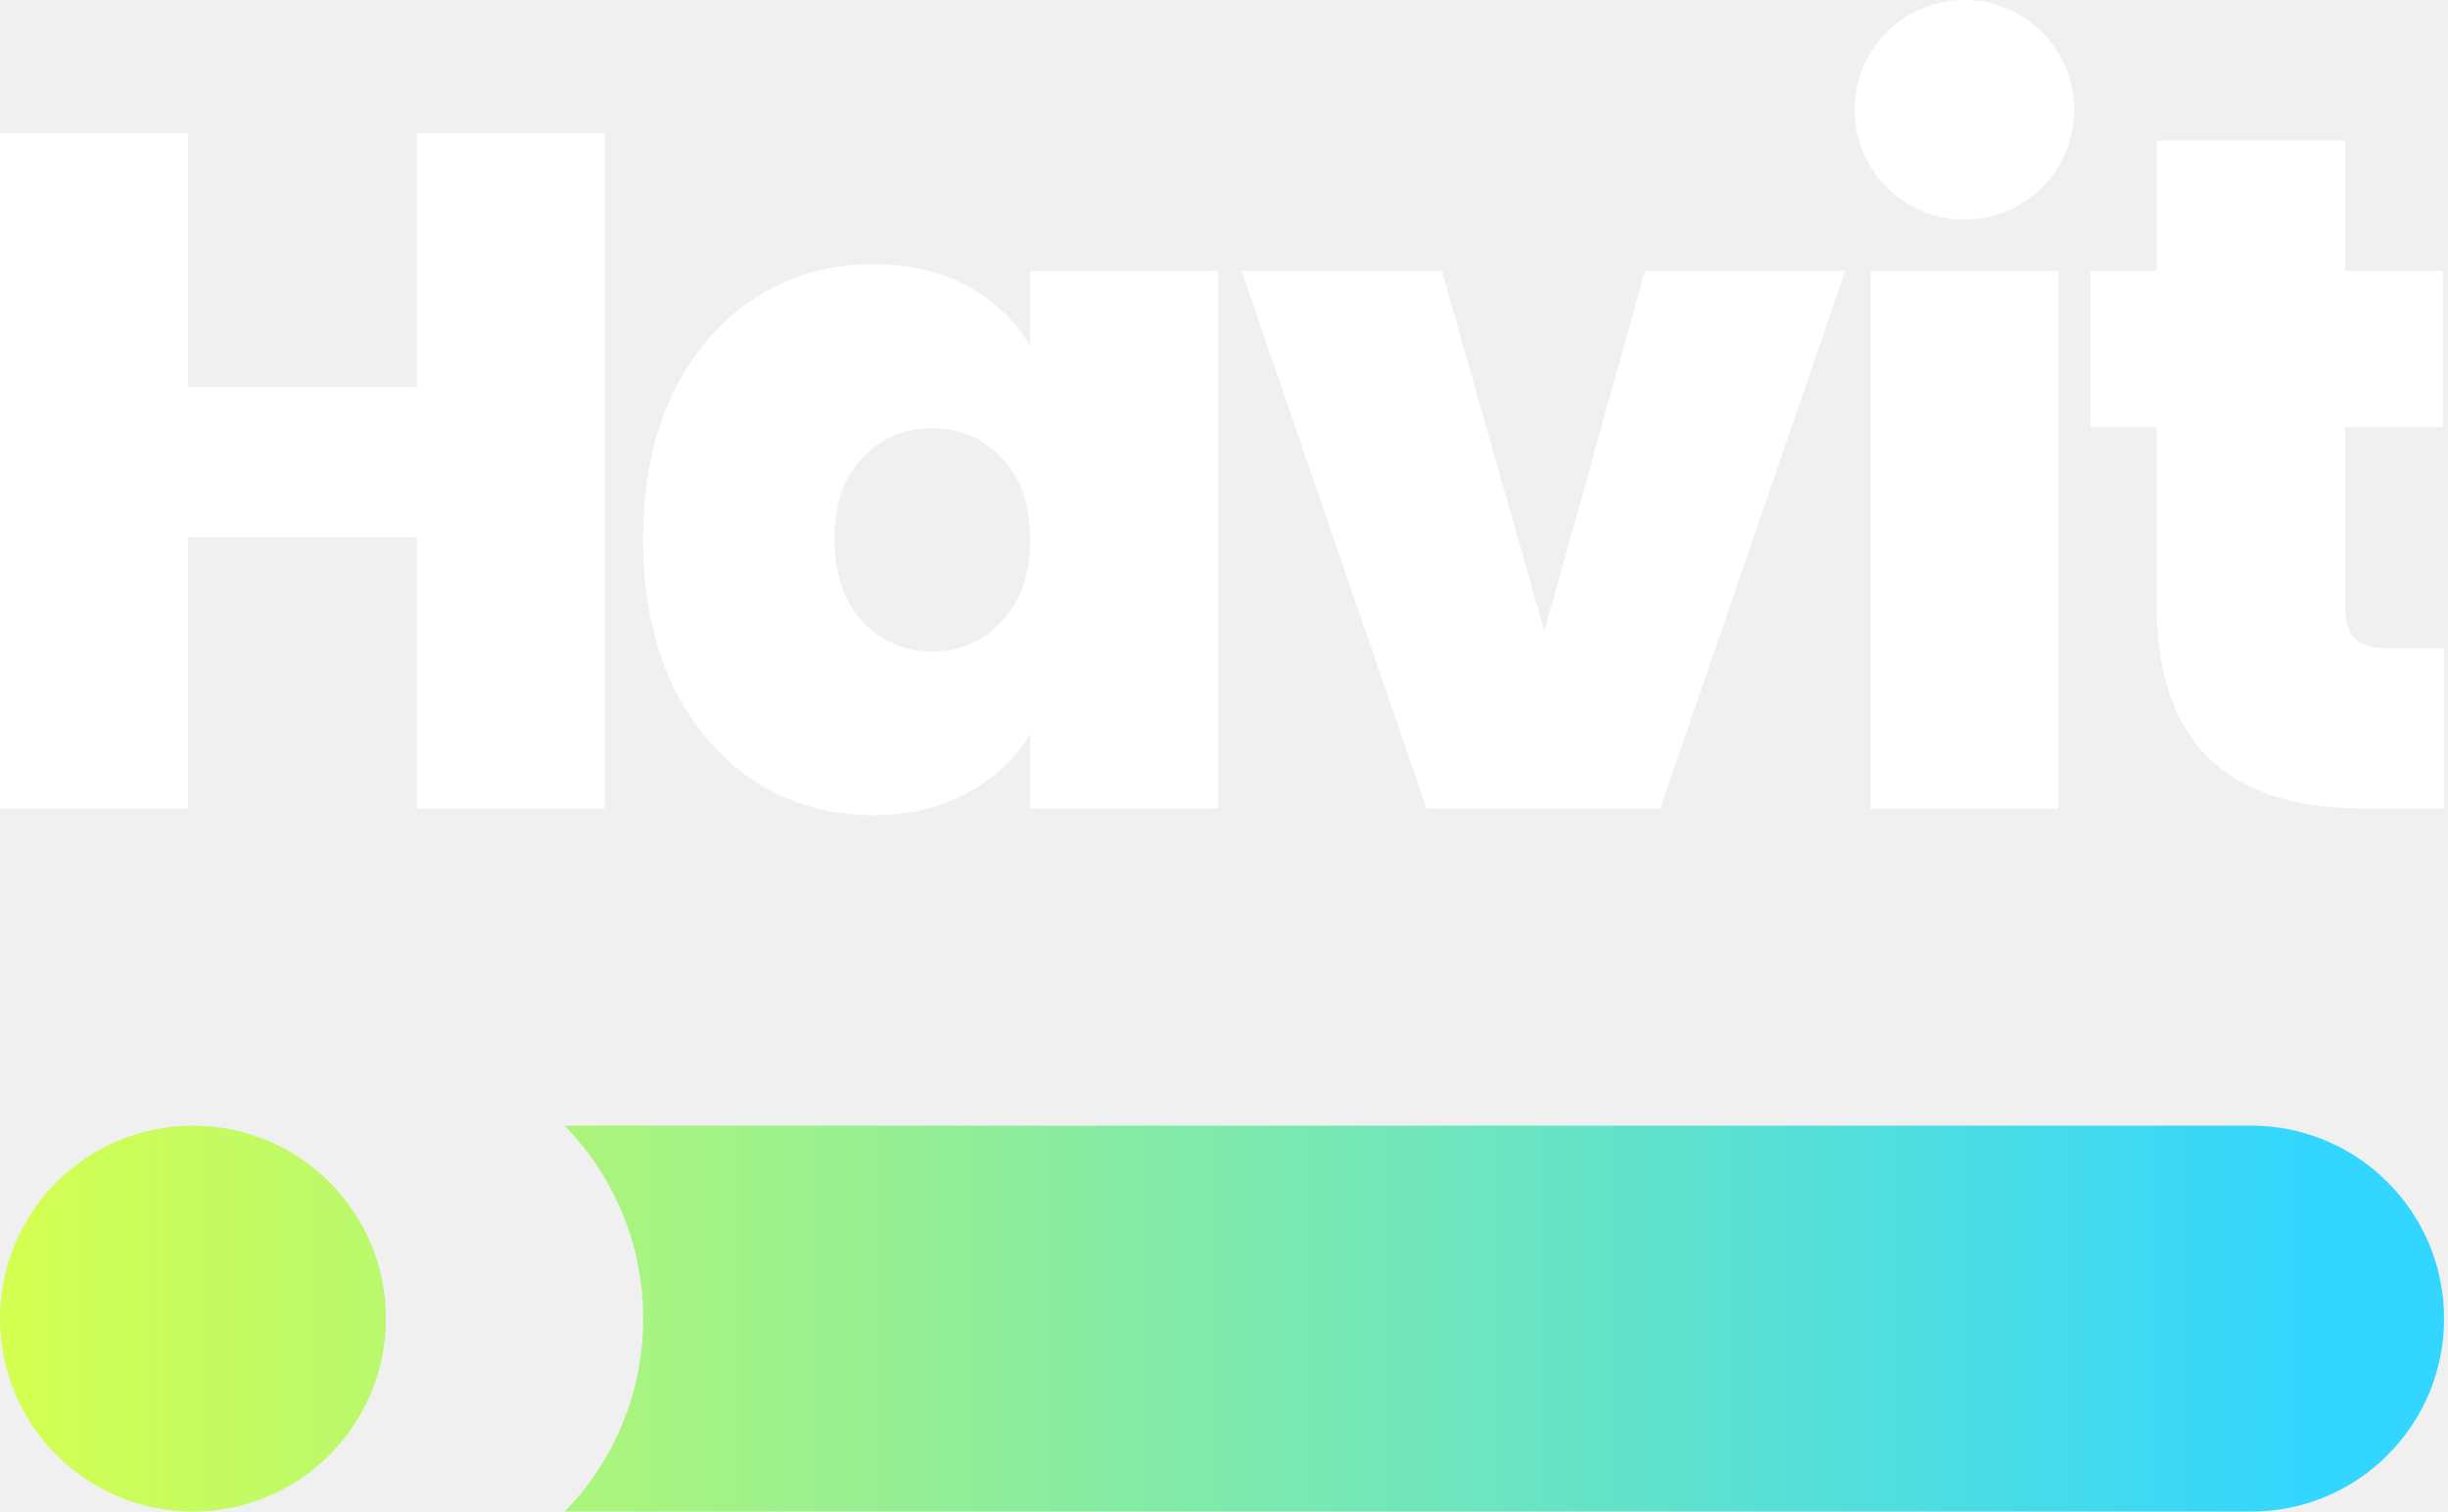
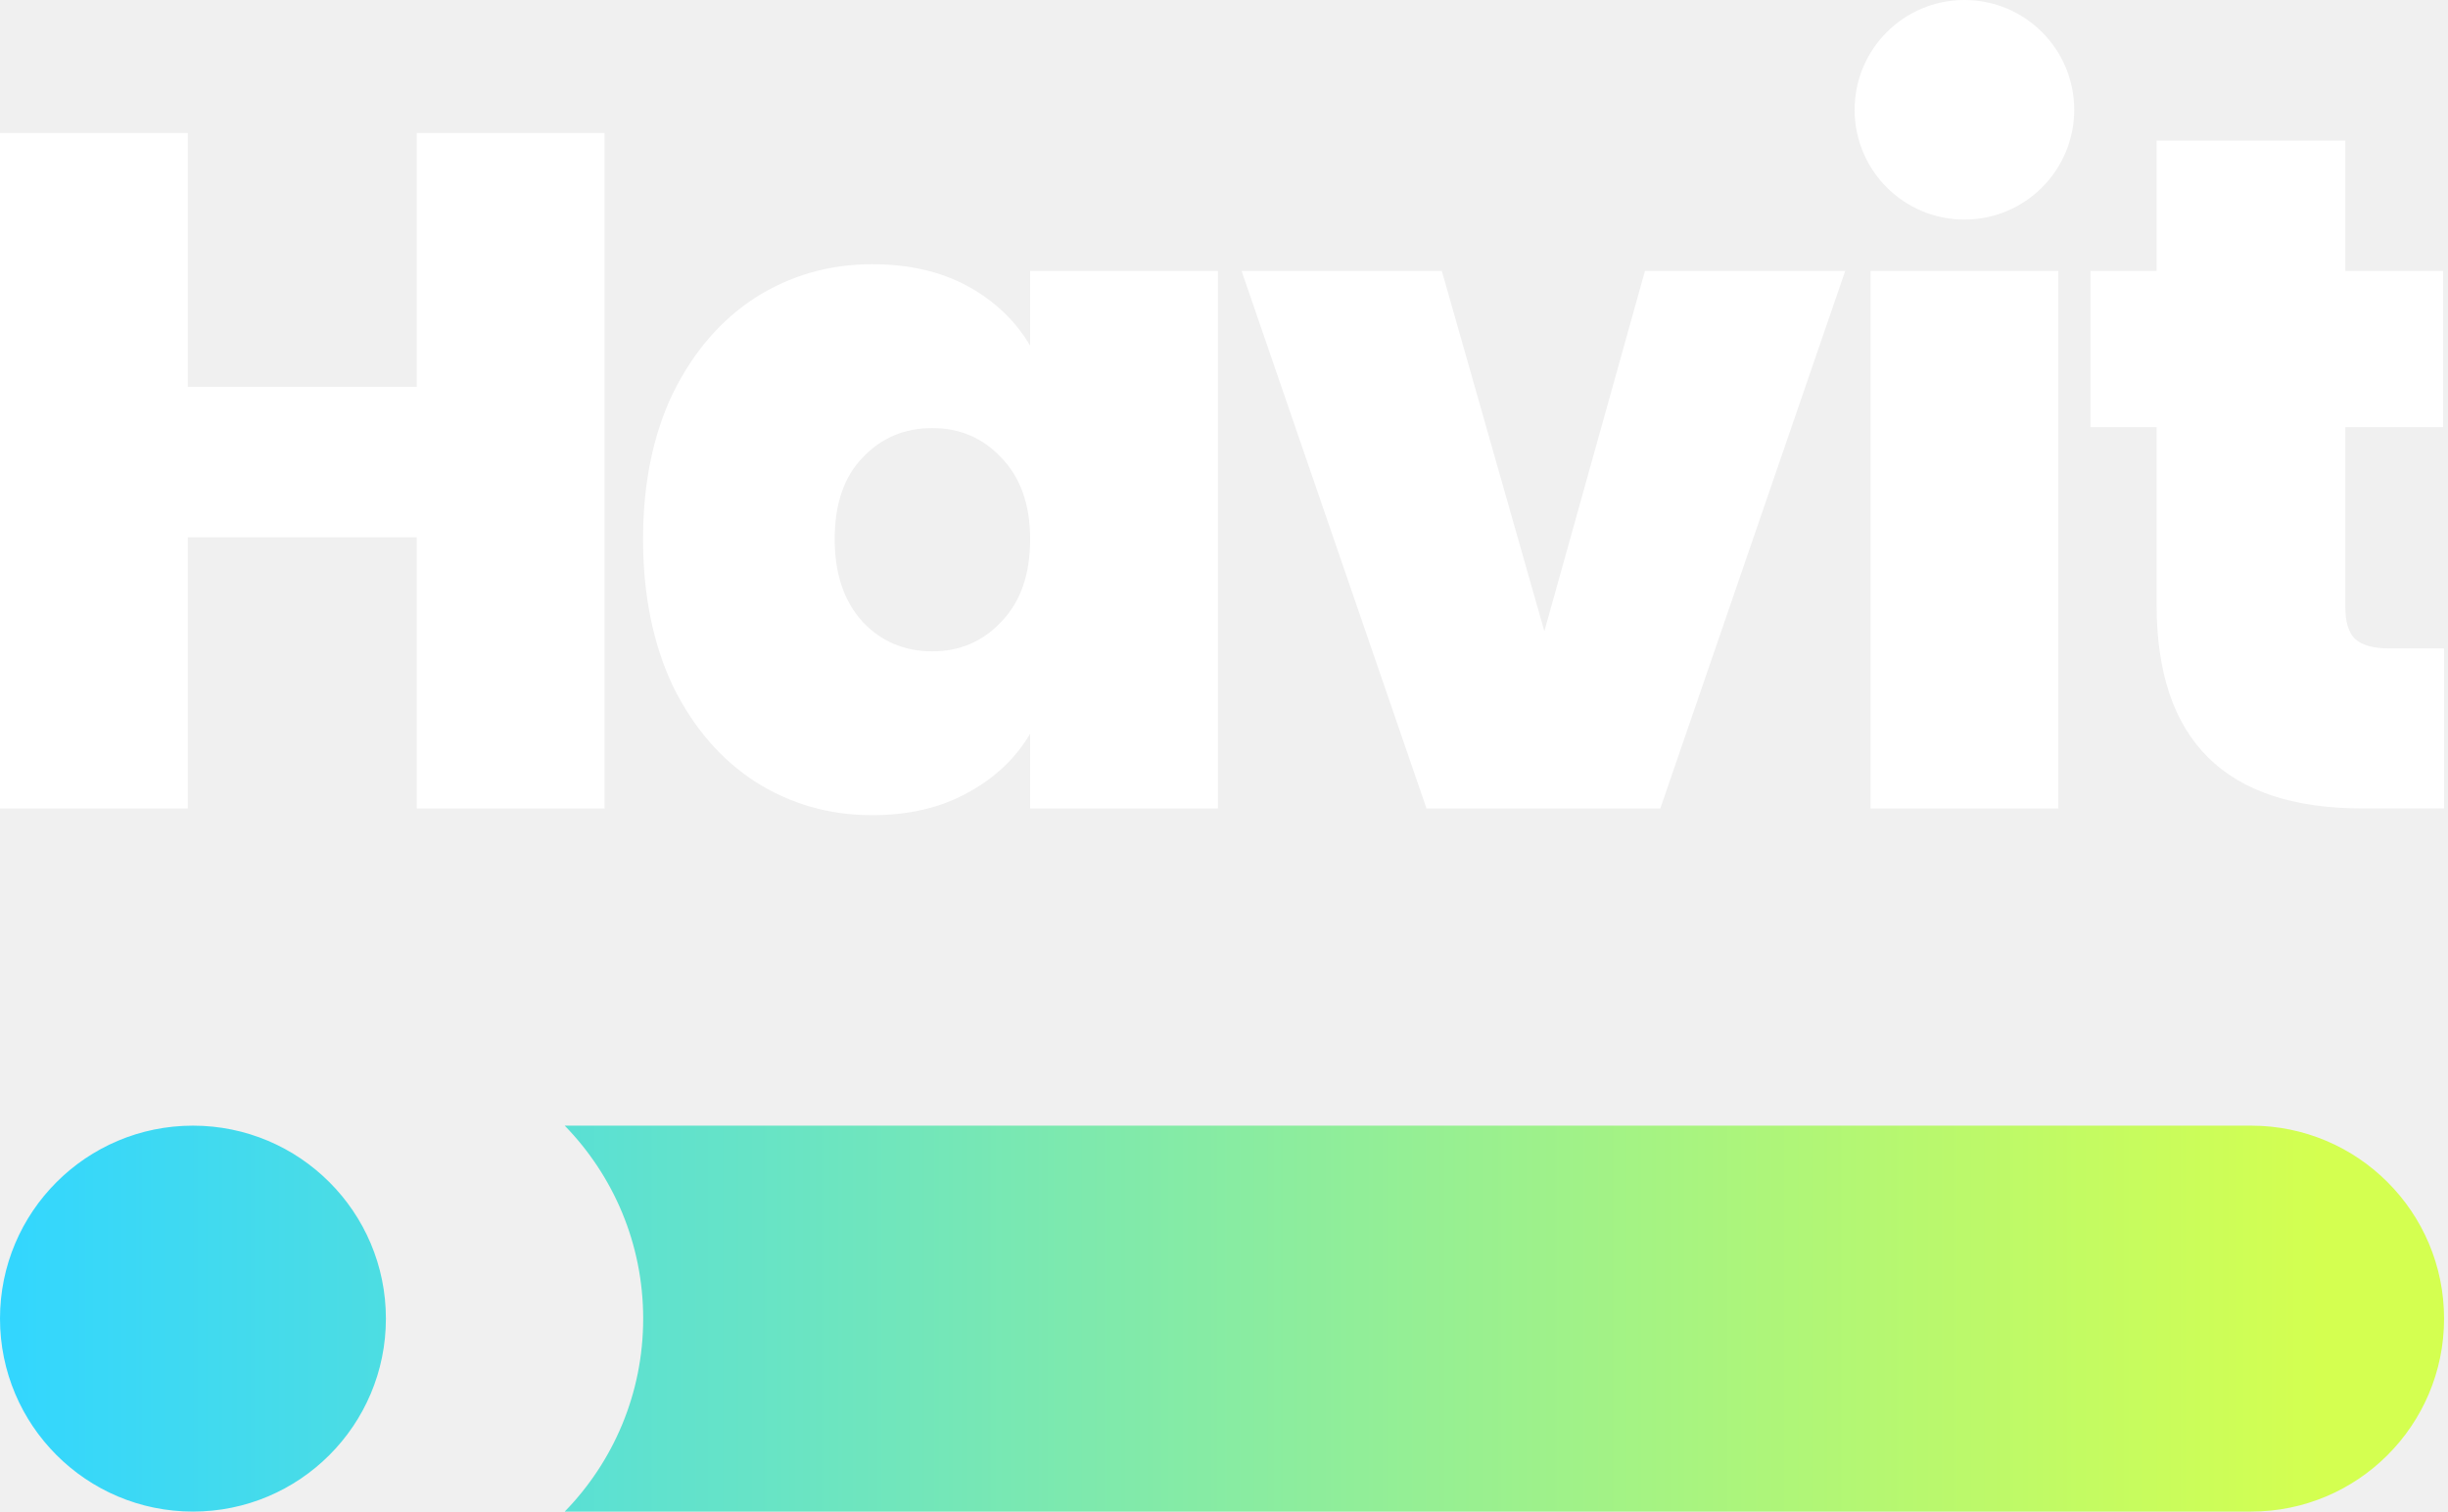
<svg xmlns="http://www.w3.org/2000/svg" width="264" height="163" viewBox="0 0 264 163" fill="none">
  <path d="M263.571 69.924V87.18H254.788C239.978 87.18 232.573 79.844 232.573 65.172V46.056H225.443V29.214H232.573V15.162H252.928V29.214H263.468V46.056H252.928V65.482C252.928 67.066 253.273 68.203 253.962 68.891C254.719 69.58 255.959 69.924 257.681 69.924H263.571Z" fill="#FFFFFF" />
  <path d="M221.979 29.218V87.183H201.727V29.218H221.979Z" fill="#FFFFFF" />
  <path d="M166.548 68.068L177.397 29.218H198.993L179.051 87.183H153.839L133.896 29.218H155.492L166.548 68.068Z" fill="#FFFFFF" />
  <path d="M69.35 58.148C69.35 52.155 70.417 46.919 72.553 42.442C74.757 37.965 77.719 34.52 81.439 32.109C85.228 29.699 89.43 28.493 94.045 28.493C98.04 28.493 101.484 29.285 104.378 30.87C107.271 32.454 109.509 34.589 111.094 37.276V29.216H131.346V87.182H111.094V79.123C109.509 81.809 107.236 83.944 104.274 85.529C101.381 87.113 97.971 87.905 94.045 87.905C89.43 87.905 85.228 86.7 81.439 84.289C77.719 81.878 74.757 78.434 72.553 73.956C70.417 69.41 69.35 64.14 69.35 58.148ZM111.094 58.148C111.094 54.428 110.061 51.5 107.994 49.365C105.996 47.23 103.516 46.162 100.554 46.162C97.523 46.162 95.009 47.23 93.012 49.365C91.014 51.431 90.015 54.359 90.015 58.148C90.015 61.867 91.014 64.829 93.012 67.034C95.009 69.169 97.523 70.237 100.554 70.237C103.516 70.237 105.996 69.169 107.994 67.034C110.061 64.898 111.094 61.936 111.094 58.148Z" fill="#FFFFFF" />
  <path d="M65.2 14.339V87.183H44.947V57.942H20.252V87.183H0V14.339H20.252V41.72H44.947V14.339H65.2Z" fill="#FFFFFF" />
  <ellipse cx="211.849" cy="11.839" rx="11.84" ry="11.839" fill="#FFFFFF" />
  <path d="M20.809 121.384C32.301 121.384 41.617 130.7 41.617 142.192C41.617 153.685 32.301 163.001 20.809 163.001C9.316 163.001 0 153.685 0 142.192C1.12932e-05 130.7 9.316 121.384 20.809 121.384ZM242.768 121.384C254.26 121.384 263.576 130.7 263.576 142.192C263.576 153.685 254.26 163.001 242.768 163.001H60.902C66.137 157.627 69.363 150.288 69.363 142.193C69.363 134.098 66.136 126.758 60.9 121.384H242.768Z" fill="url(#paint0_linear_3607_94597)" />
  <defs>
    <linearGradient id="paint0_linear_3607_94597" x1="250.398" y1="141.754" x2="0" y2="141.754" gradientUnits="userSpaceOnUse">
-       <stop stop-color="#32D6FF" />
-       <stop offset="1" stop-color="#D4FF50" />
+       <stop stop-color="#D4FF50" />
+       <stop offset="1" stop-color="#32D6FF" />
    </linearGradient>
  </defs>
</svg>
